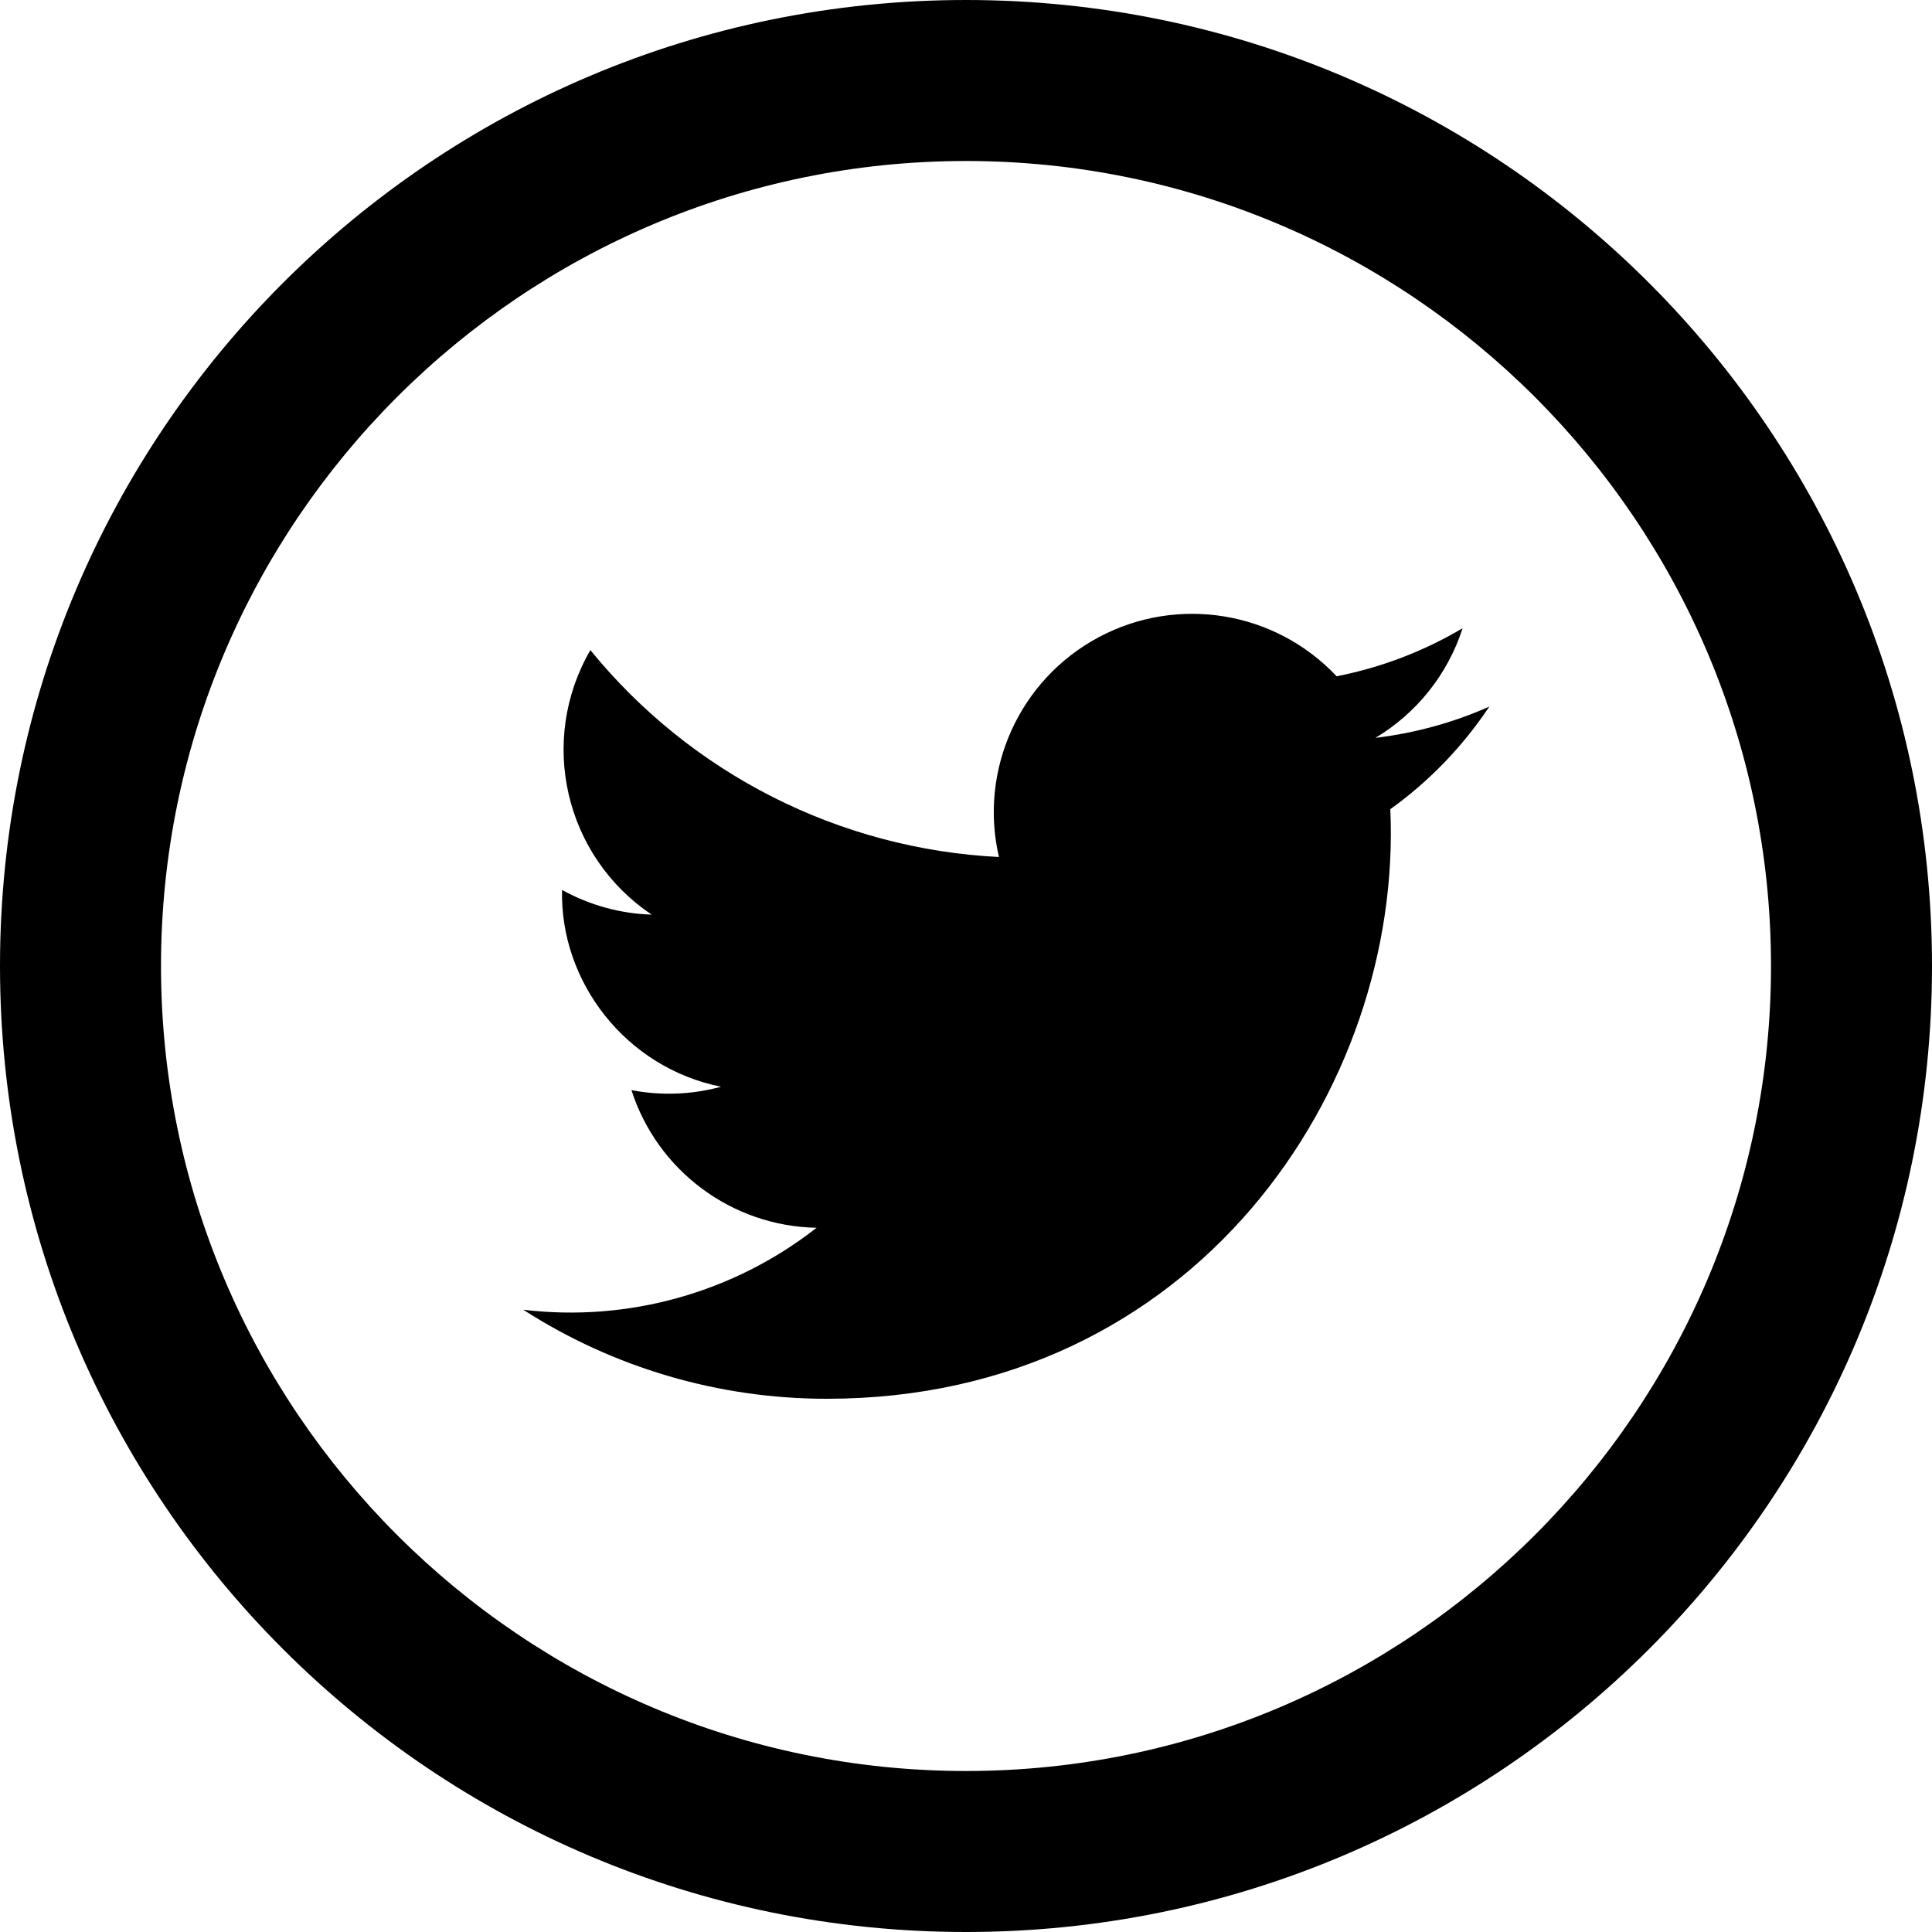
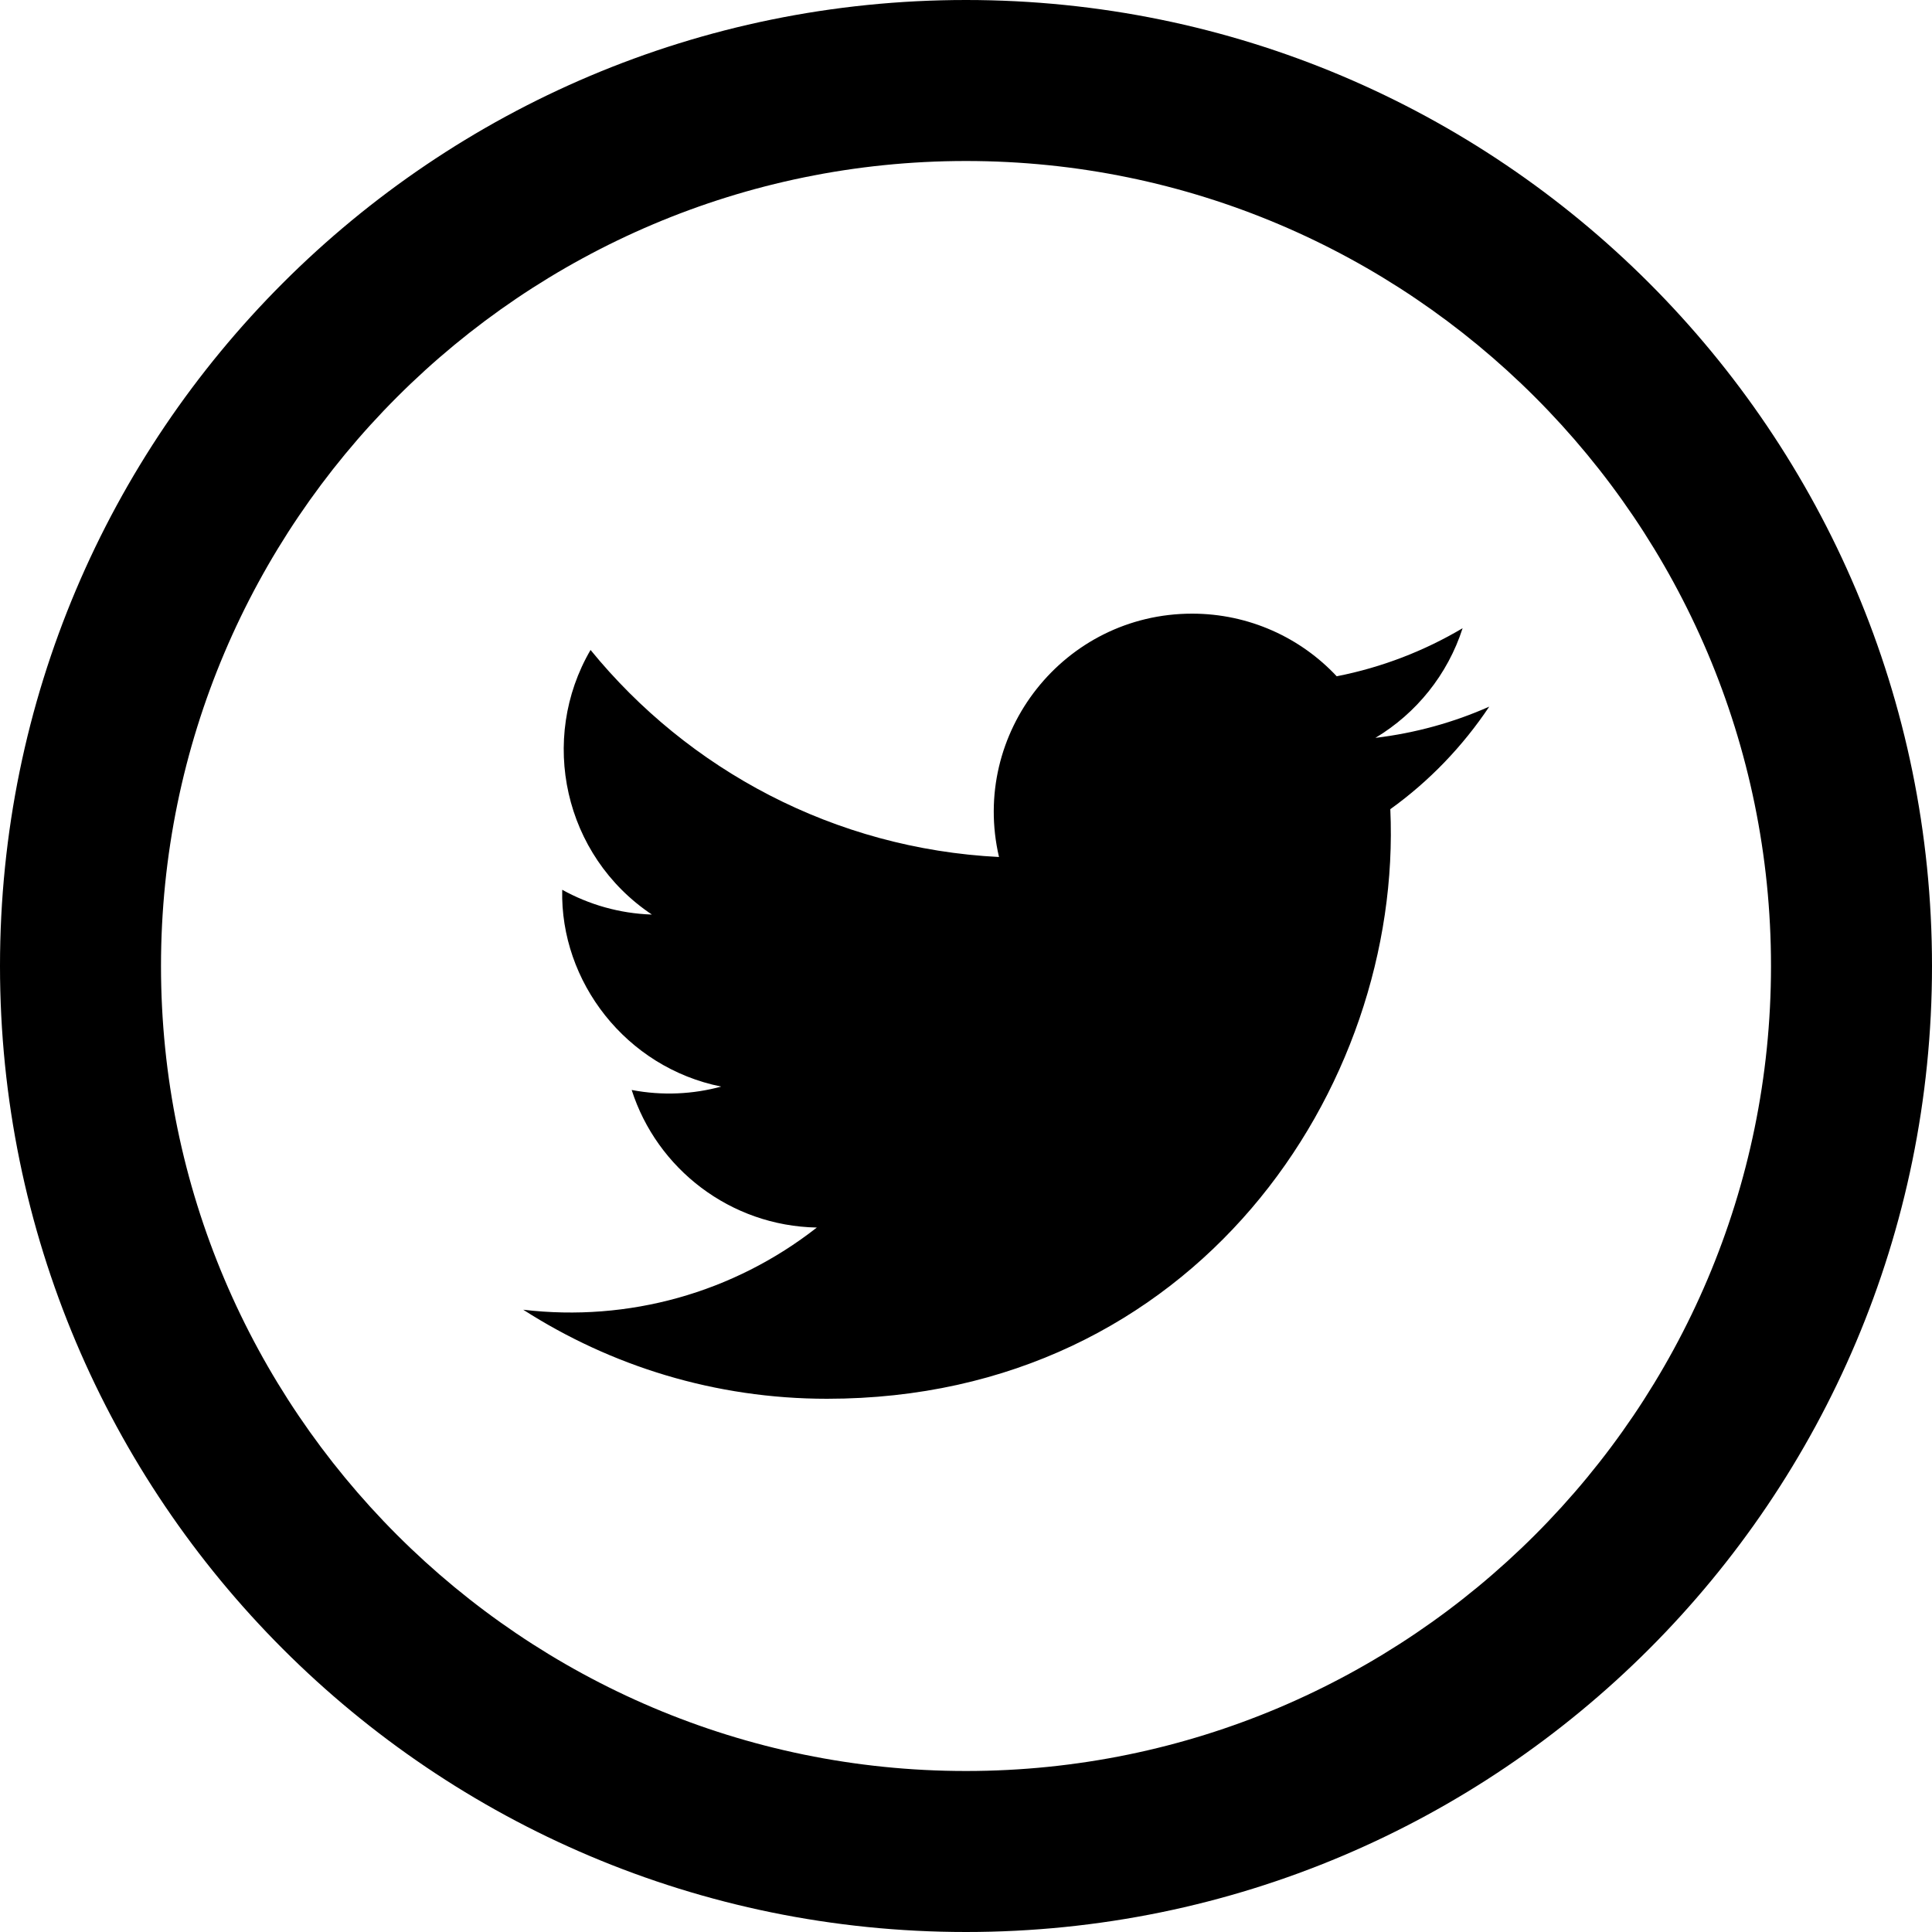
- <svg xmlns="http://www.w3.org/2000/svg" viewBox="0 0 24 24">
-   <path d="M12 2c5.514 0 10 4.486 10 10s-4.486 10-10 10S2 17.514 2 12 6.486 2 12 2zm0-2C5.373 0 0 5.373 0 12s5.373 12 12 12 12-5.373 12-12S18.627 0 12 0zm6.5 8.778c-.44.196-.916.328-1.414.388.51-.305.898-.787 1.083-1.362a4.926 4.926 0 0 1-1.565.597 2.464 2.464 0 0 0-4.195 2.245 6.993 6.993 0 0 1-5.075-2.57 2.465 2.465 0 0 0 .762 3.286 2.457 2.457 0 0 1-1.114-.307c-.027 1.14.79 2.207 1.975 2.445a2.467 2.467 0 0 1-1.113.042 2.465 2.465 0 0 0 2.3 1.71A4.955 4.955 0 0 1 6.5 16.27a6.963 6.963 0 0 0 3.773 1.106c4.572 0 7.154-3.86 6.998-7.324.483-.346.9-.78 1.23-1.274z" />
+ <svg xmlns="http://www.w3.org/2000/svg" width="24" height="24" viewBox="0 0 24 24">
+   <path d="M12 2c5.514 0 10 4.486 10 10s-4.486 10-10 10-10-4.486-10-10 4.486-10 10-10zm0-2c-6.627 0-12 5.373-12 12s5.373 12 12 12 12-5.373 12-12-5.373-12-12-12zm6.5 8.778c-.441.196-.916.328-1.414.388.509-.305.898-.787 1.083-1.362-.476.282-1.003.487-1.564.597-.448-.479-1.089-.778-1.796-.778-1.59 0-2.758 1.483-2.399 3.023-2.045-.103-3.86-1.083-5.074-2.572-.645 1.106-.334 2.554.762 3.287-.403-.013-.782-.124-1.114-.308-.027 1.14.791 2.207 1.975 2.445-.346.094-.726.116-1.112.042.313.978 1.224 1.689 2.3 1.709-1.037.812-2.34 1.175-3.647 1.021 1.09.699 2.383 1.106 3.773 1.106 4.572 0 7.154-3.861 6.998-7.324.482-.346.899-.78 1.229-1.274z" />
</svg>
